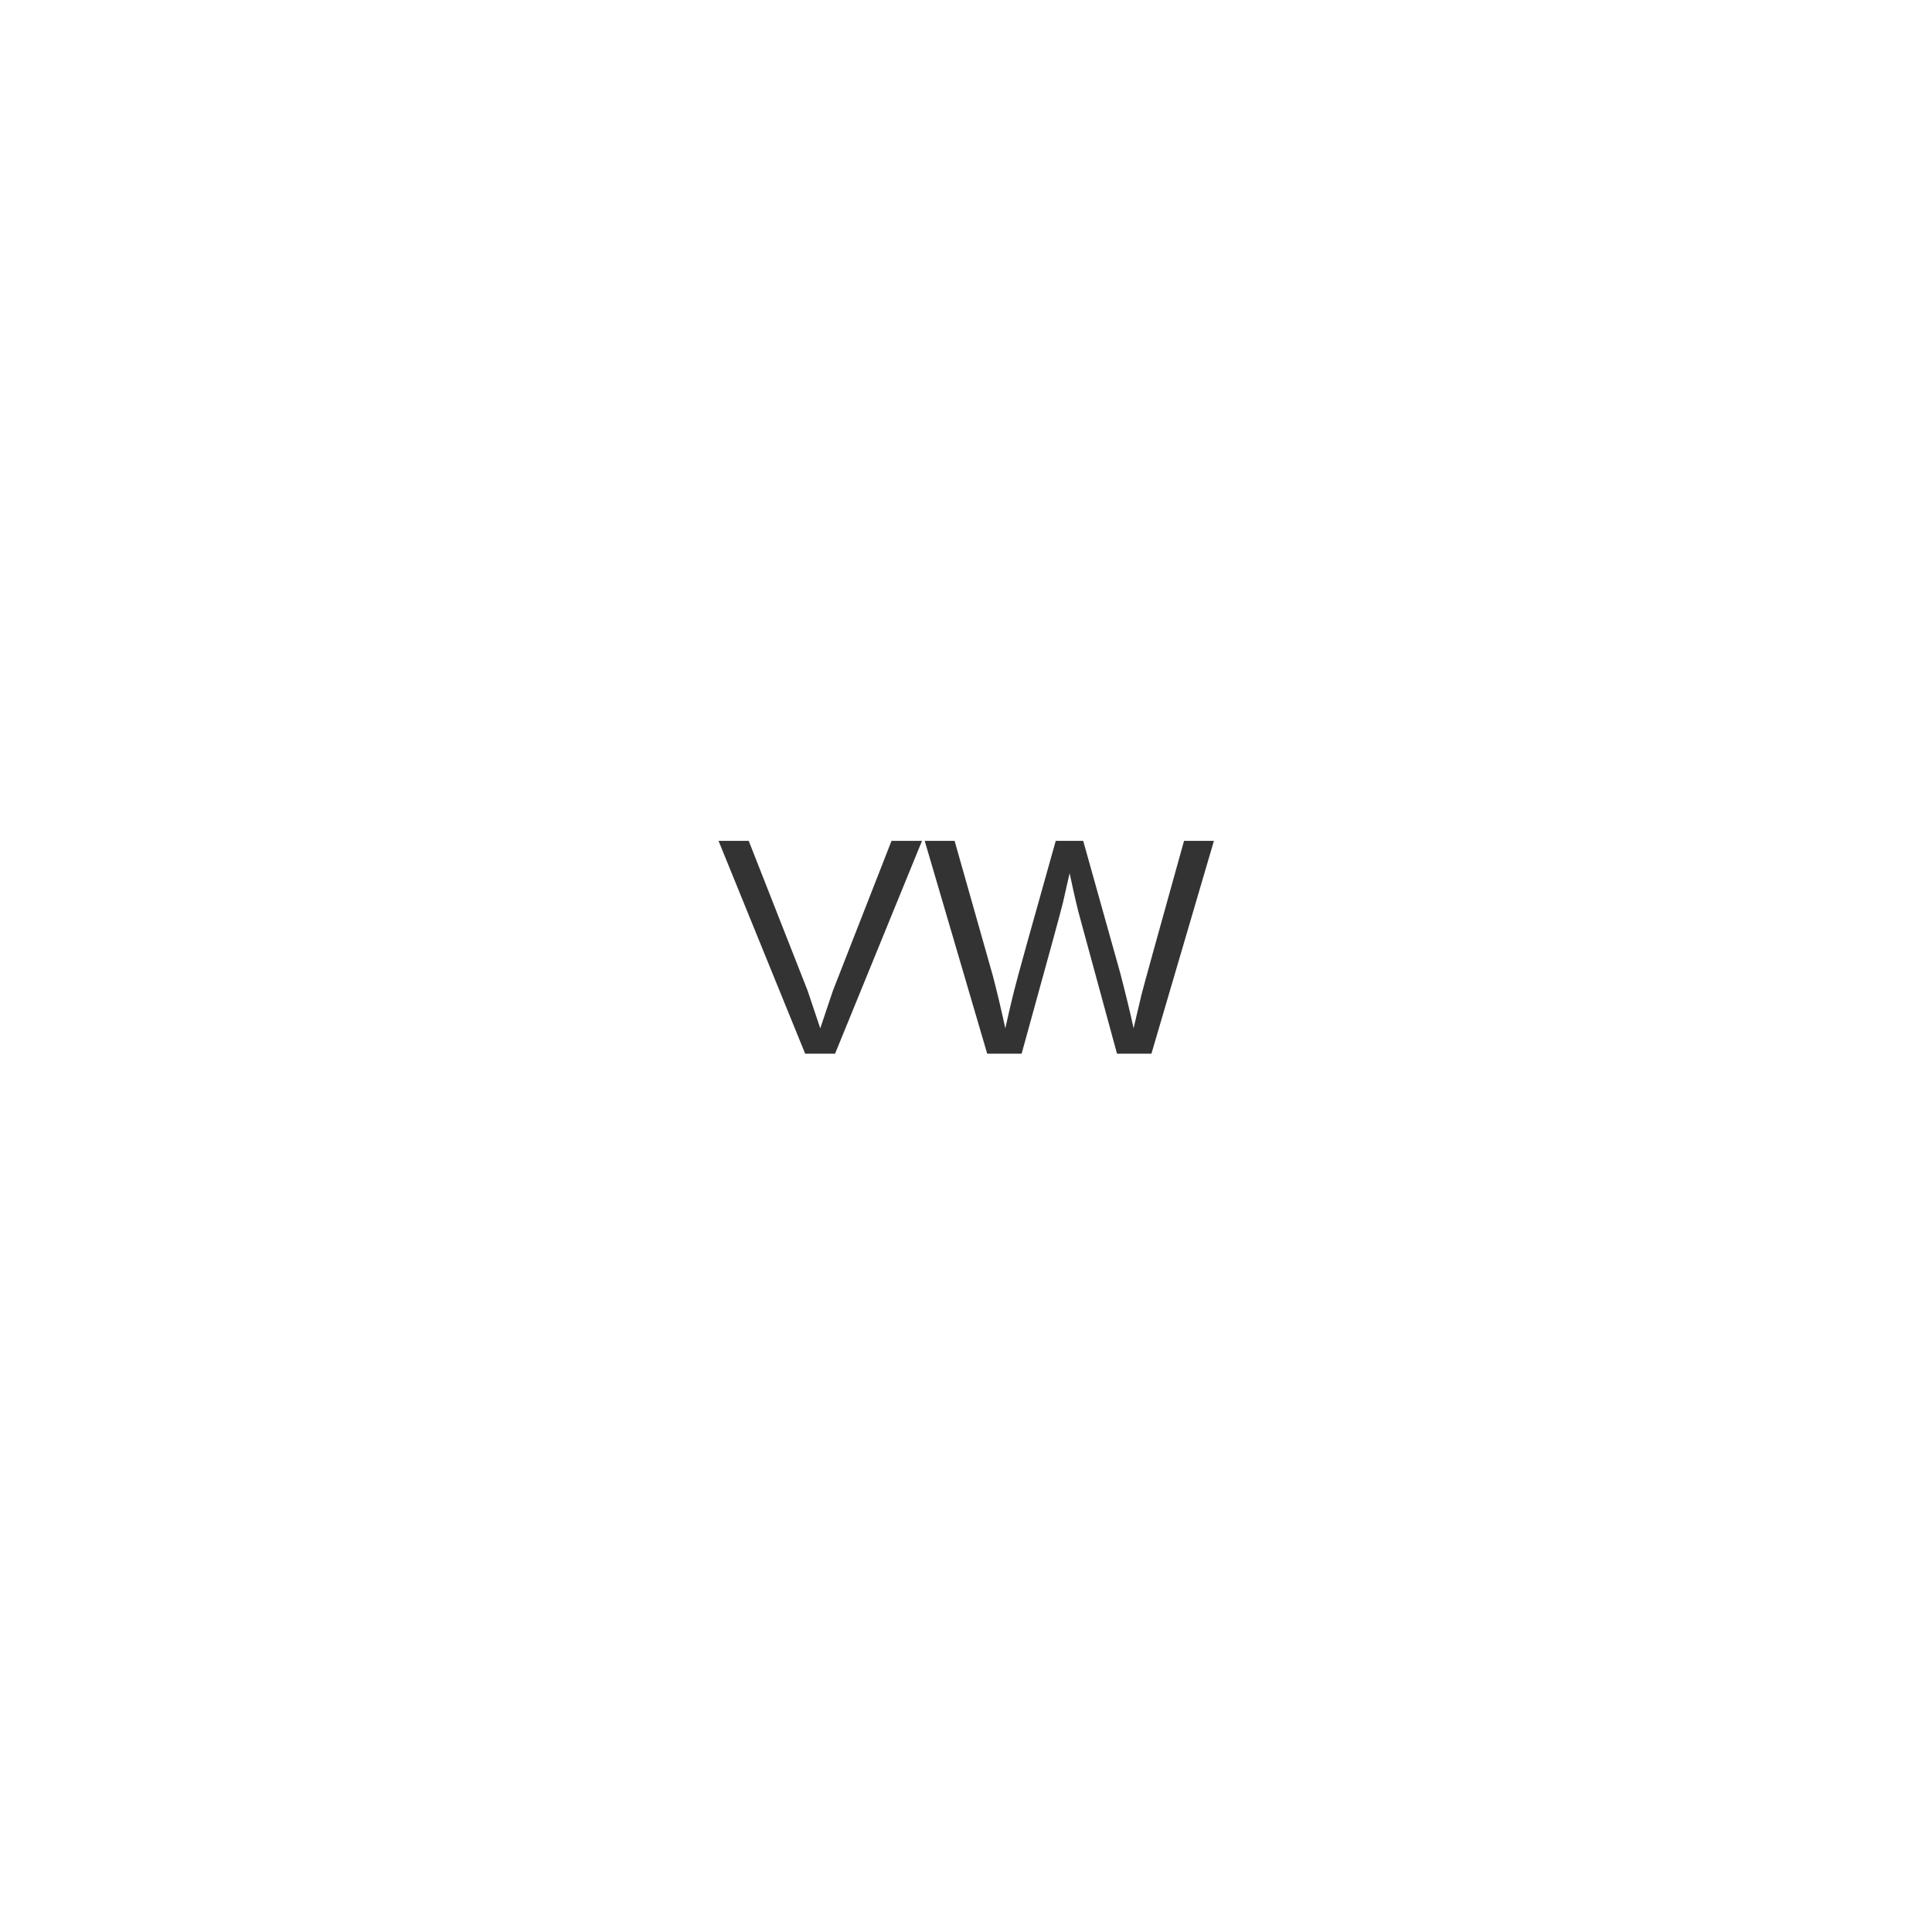
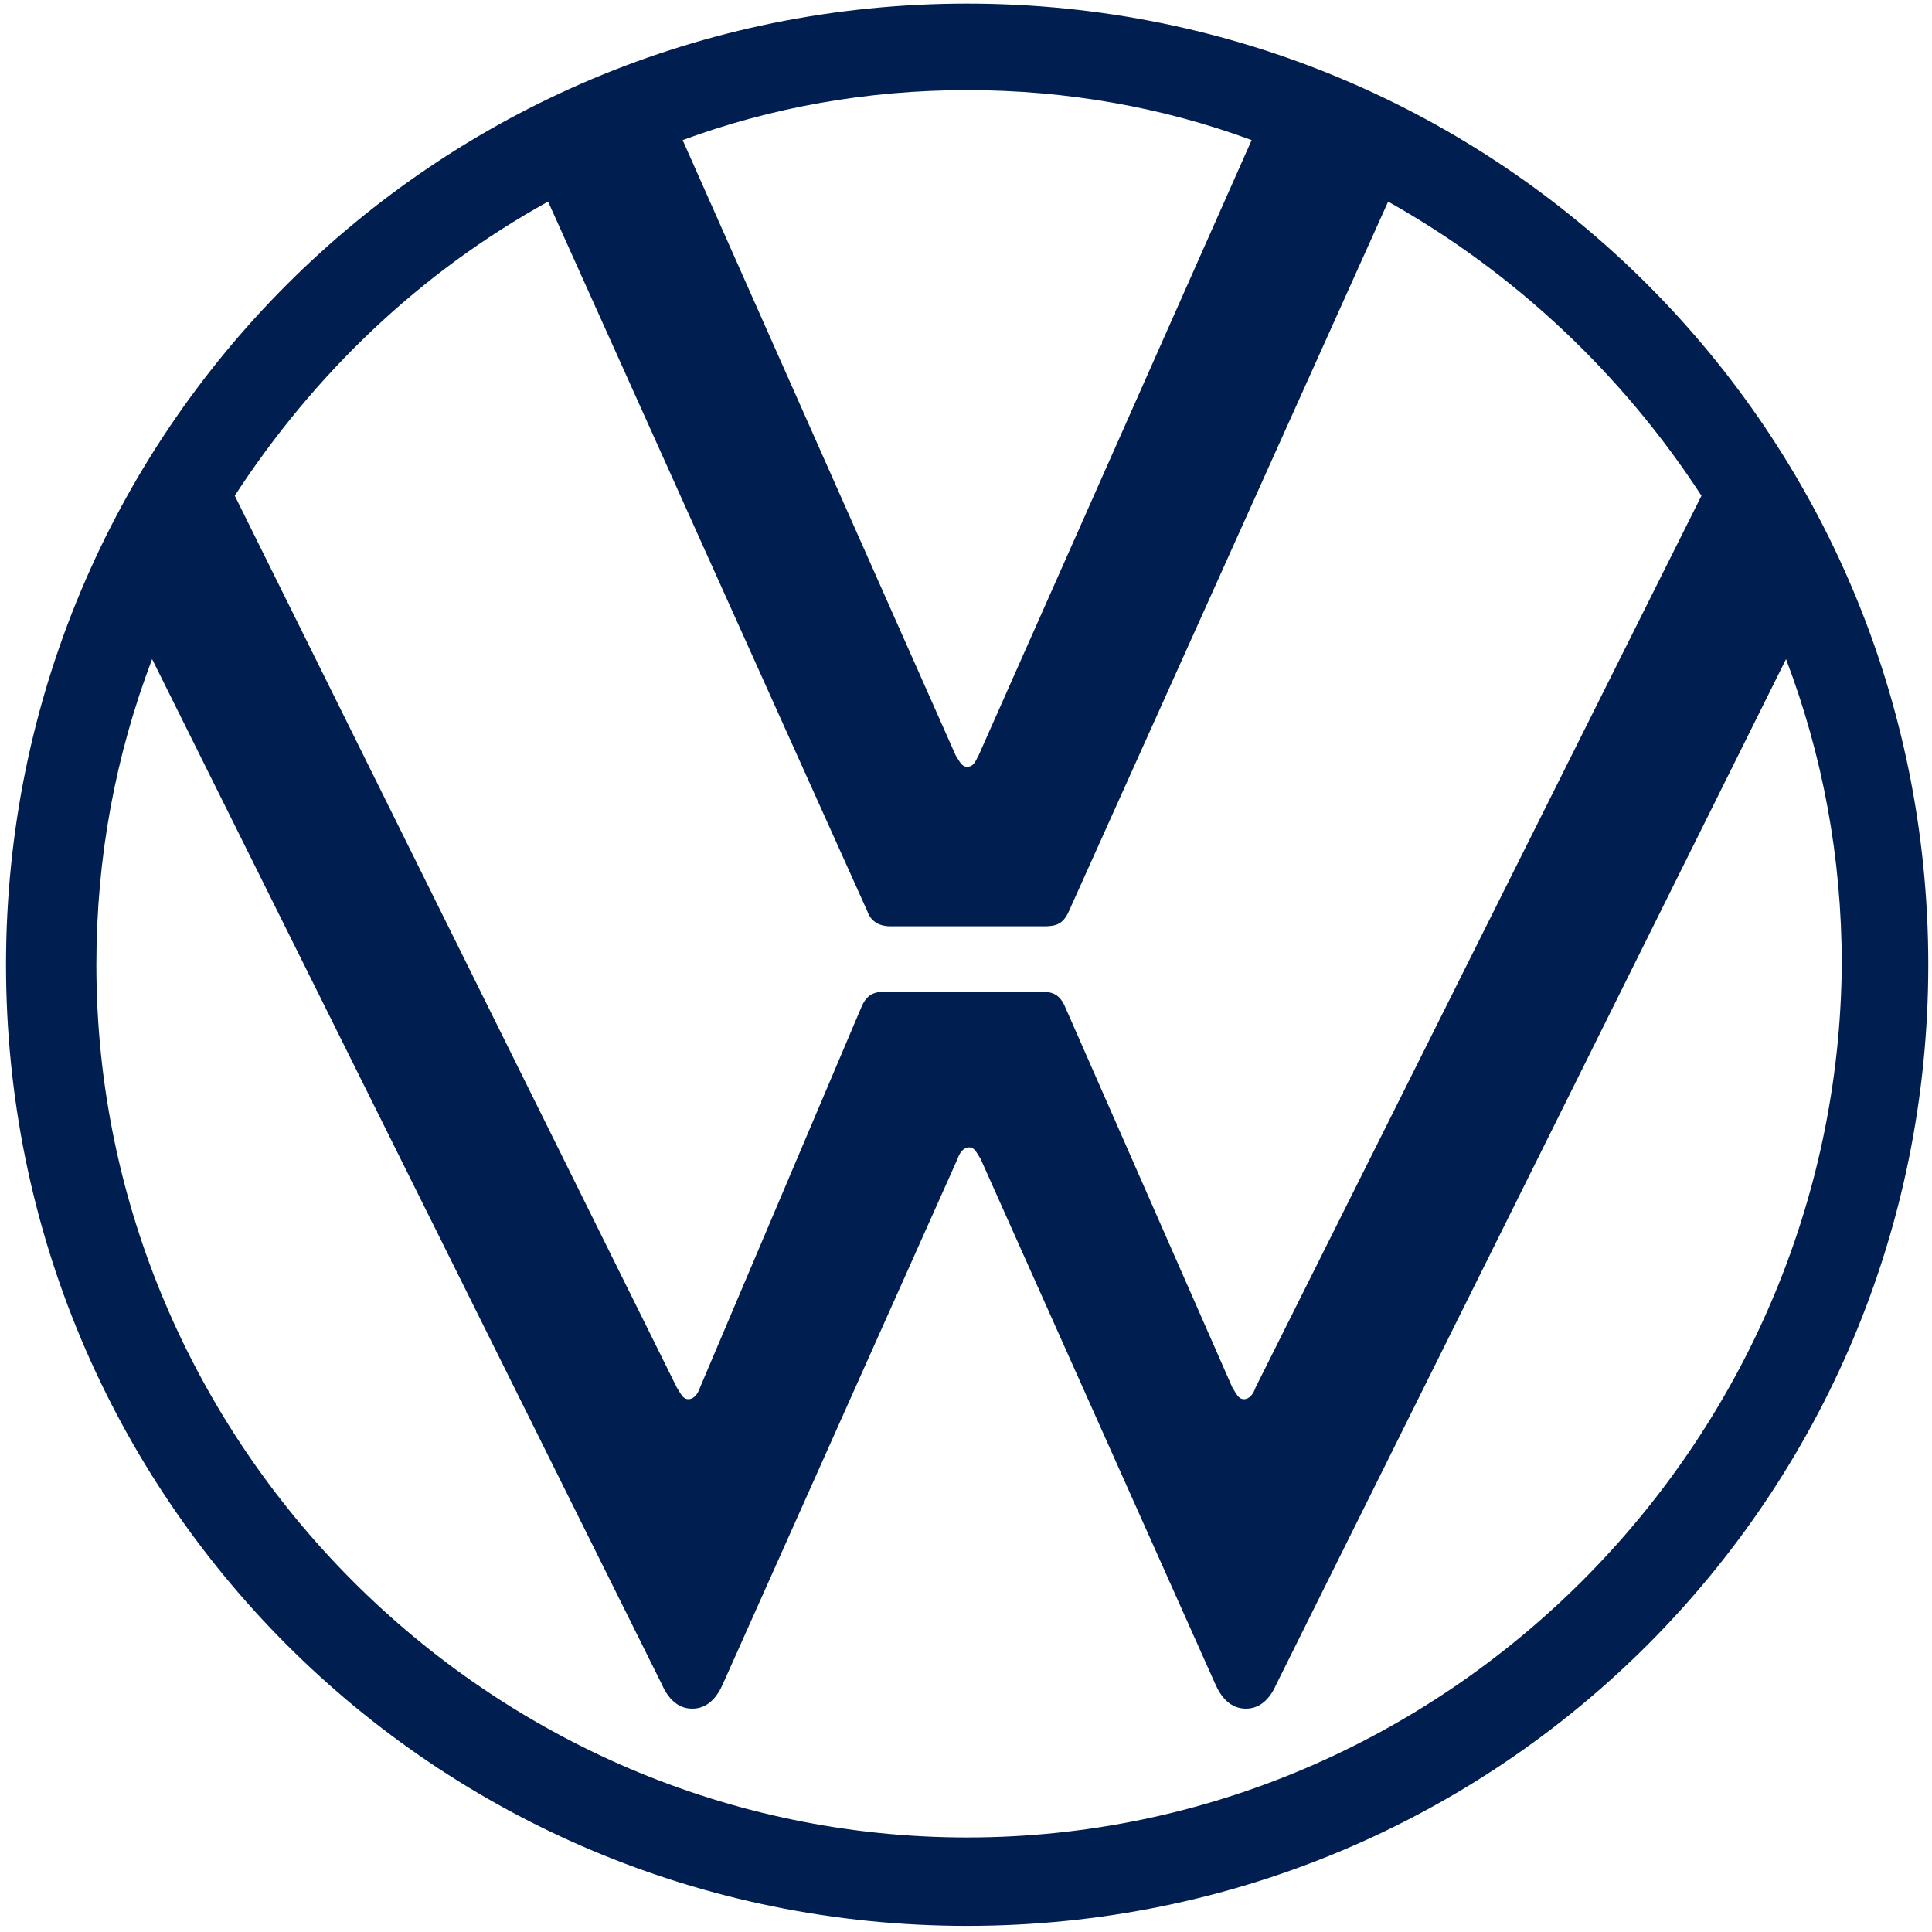
- <svg xmlns="http://www.w3.org/2000/svg" width="100" height="100">
-   <rect width="100%" height="100%" fill="transparent" />
-   <text x="50%" y="50%" font-family="Arial" font-size="16" text-anchor="middle" dominant-baseline="middle" fill="#333">VW</text>
+ <svg xmlns="http://www.w3.org/2000/svg" viewBox="0 0 1024 1024">
+   <g transform="matrix(10.18839, 0, 0, 10.18839, -251.5199, -252.7926)">
+     <path d="M75,120.4c-24.9,0-45.3-20.5-45.3-45.4c0-5.6,1-10.9,2.9-15.9l26.5,53.3c0.3,0.7,0.8,1.3,1.6,1.3c0.8,0,1.3-0.6,1.6-1.3l12.2-27.3c0.1-0.3,0.3-0.6,0.6-0.6s0.4,0.3,0.6,0.6l12.2,27.3c0.3,0.7,0.8,1.3,1.6,1.3c0.8,0,1.3-0.6,1.6-1.3l26.5-53.3c1.9,5,2.9,10.3,2.9,15.9C120.3,99.9,99.9,120.4,75,120.4z M75,64.7c-0.3,0-0.4-0.3-0.6-0.6l-14.2-32c4.6-1.7,9.6-2.6,14.8-2.6c5.2,0,10.2,0.9,14.8,2.6l-14.2,32C75.4,64.5,75.3,64.7,75,64.7z M60.5,97.6c-0.3,0-0.4-0.3-0.6-0.6l-23-46.4c4.1-6.3,9.6-11.6,16.3-15.3l16.6,36.9C70,72.8,70.5,73,71,73h8c0.6,0,1-0.1,1.3-0.8l16.6-36.9c6.6,3.7,12.2,9,16.3,15.3L90,97c-0.1,0.3-0.3,0.6-0.6,0.6c-0.3,0-0.4-0.3-0.6-0.6l-8.7-19.8c-0.3-0.7-0.7-0.8-1.3-0.8h-8c-0.6,0-1,0.1-1.3,0.8L61.1,97C61,97.3,60.8,97.6,60.5,97.6z M75,125c27.7,0,50-22.3,50-50c0-27.7-22.3-50-50-50c-27.7,0-50,22.3-50,50C25,102.7,47.3,125,75,125z" style="fill: rgb(0, 30, 80);" />
+   </g>
</svg>
